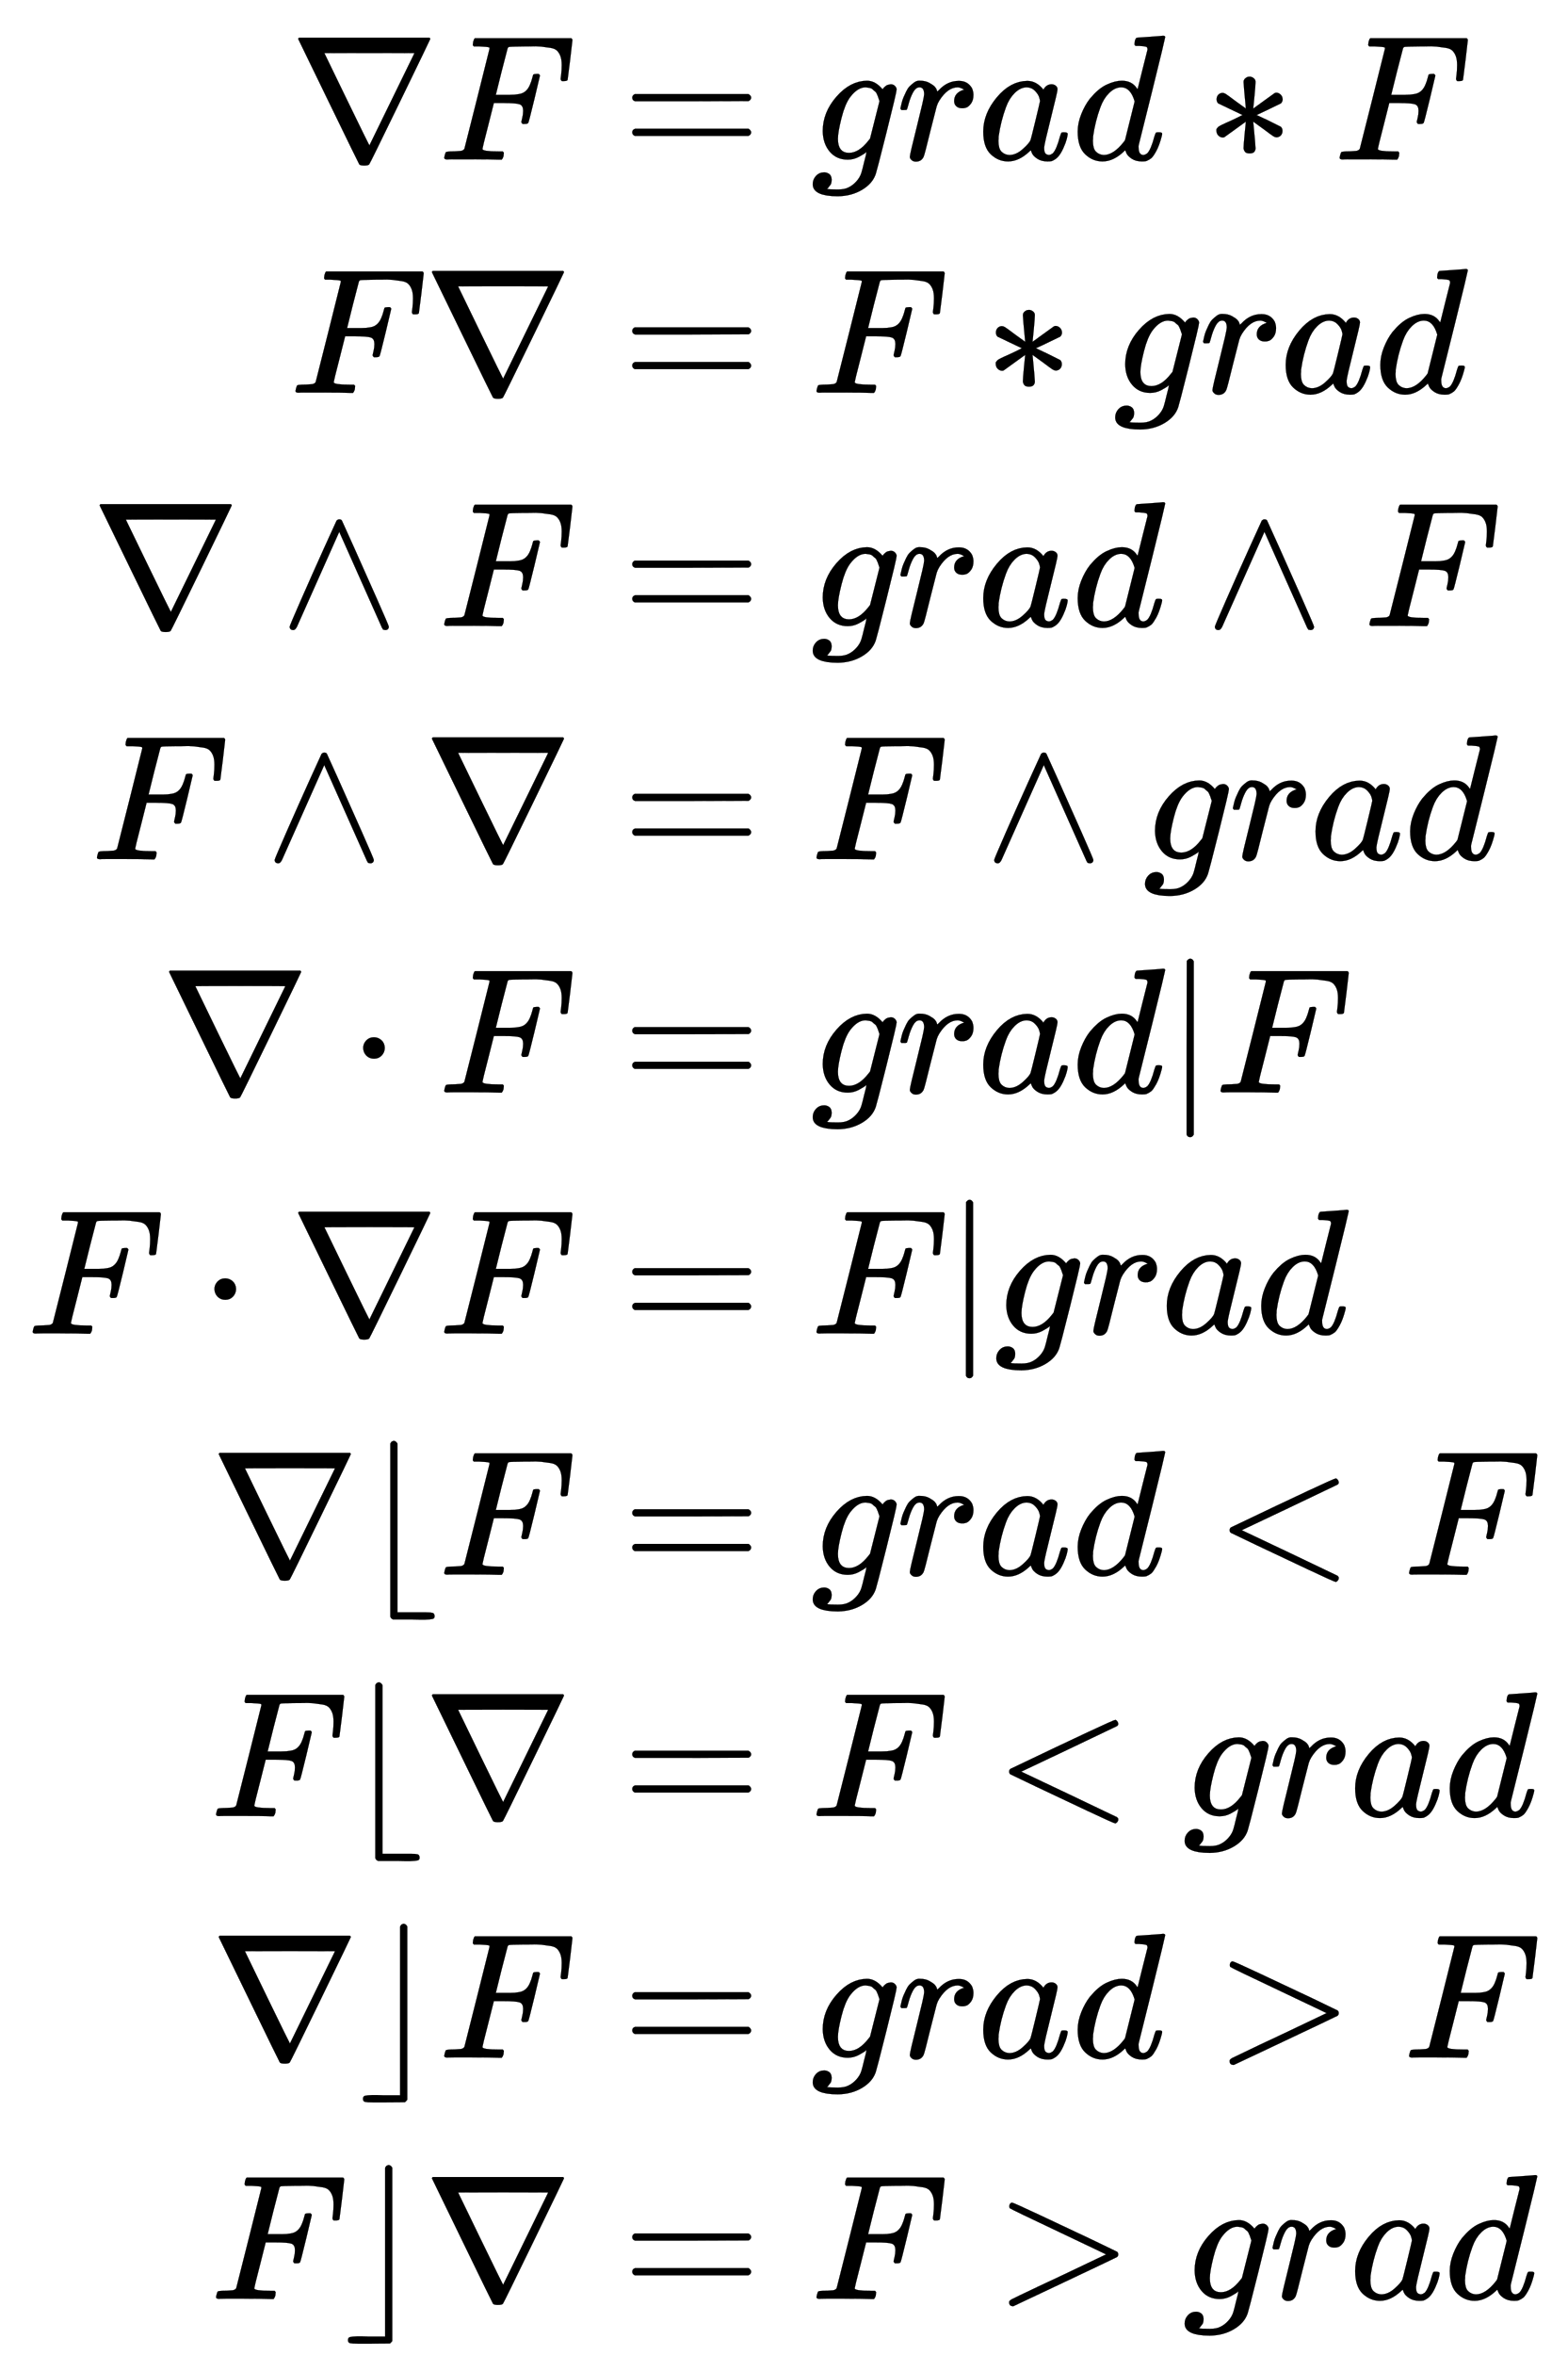
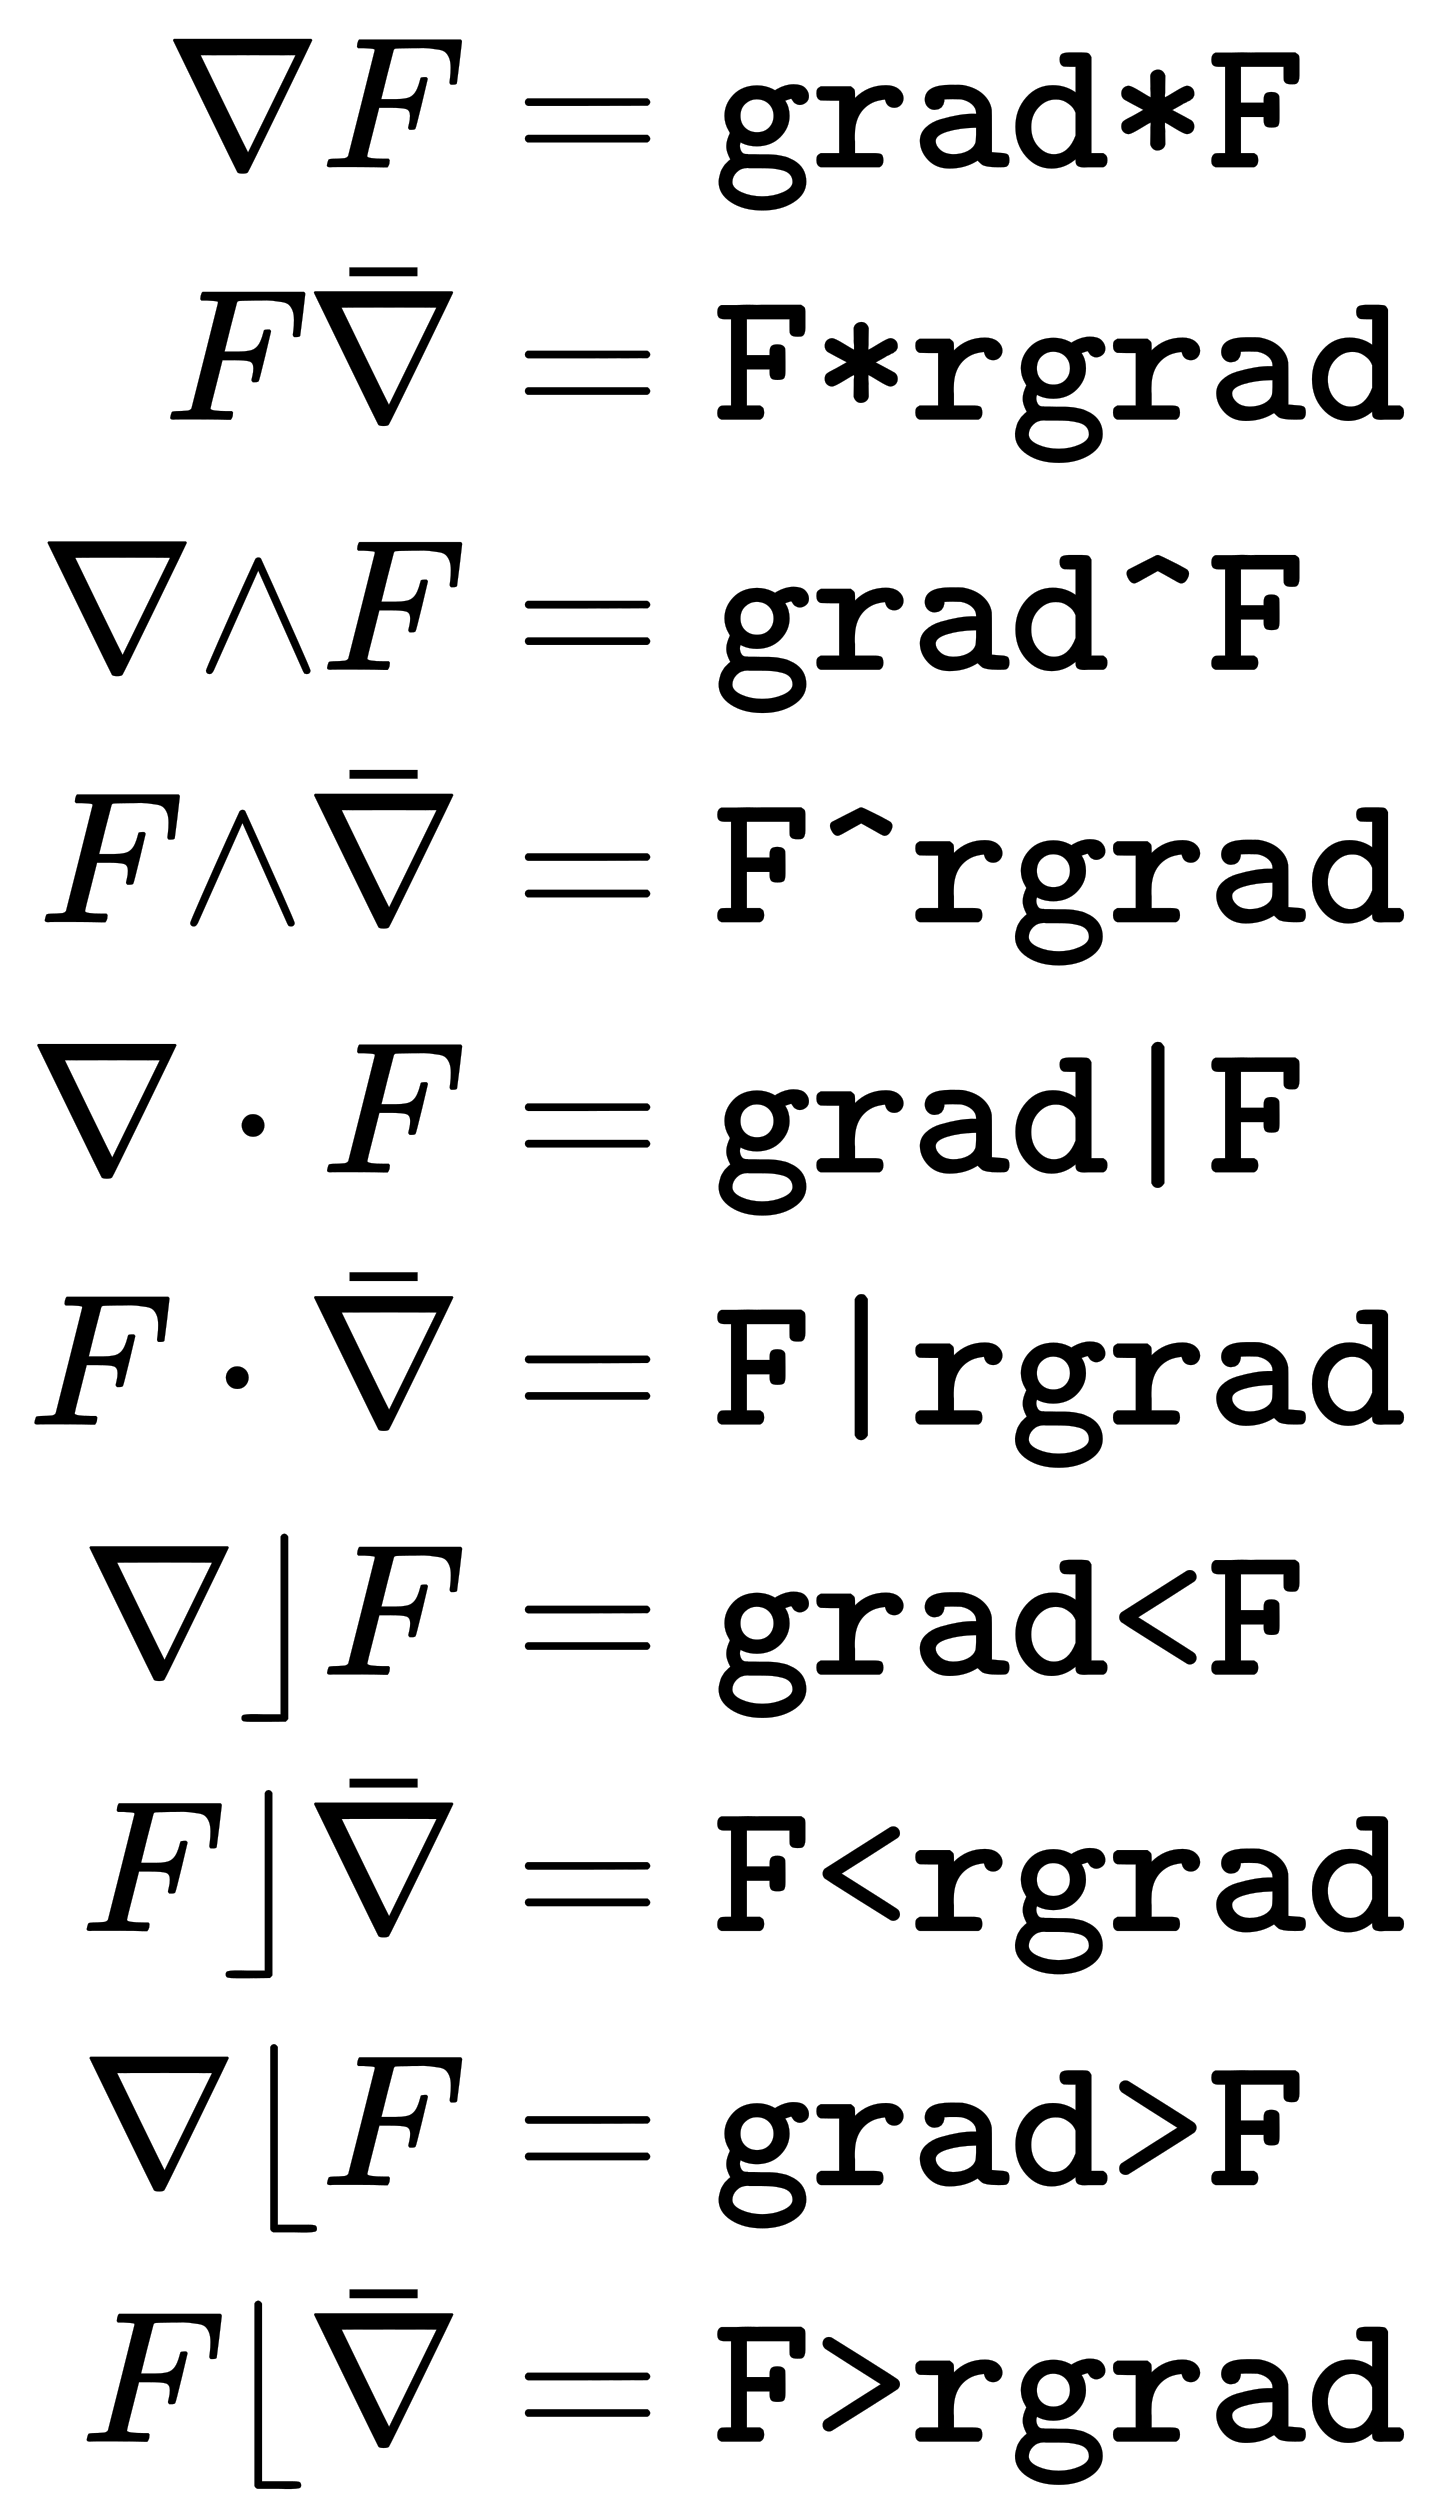
- <svg xmlns="http://www.w3.org/2000/svg" xmlns:xlink="http://www.w3.org/1999/xlink" width="20.388ex" height="30.627ex" viewBox="0 -6859 8777.9 13186.4" role="img" focusable="false" style="vertical-align: -14.696ex;" aria-hidden="true">
+ <svg xmlns="http://www.w3.org/2000/svg" xmlns:xlink="http://www.w3.org/1999/xlink" width="17.741ex" height="30.873ex" viewBox="0 -6912.1 7638.4 13292.7" role="img" focusable="false" style="vertical-align: -14.819ex;" aria-hidden="true">
  <defs id="MathJax_SVG_glyphs">
    <path stroke-width="1" id="MJMATHI-78" d="M52 289Q59 331 106 386T222 442Q257 442 286 424T329 379Q371 442 430 442Q467 442 494 420T522 361Q522 332 508 314T481 292T458 288Q439 288 427 299T415 328Q415 374 465 391Q454 404 425 404Q412 404 406 402Q368 386 350 336Q290 115 290 78Q290 50 306 38T341 26Q378 26 414 59T463 140Q466 150 469 151T485 153H489Q504 153 504 145Q504 144 502 134Q486 77 440 33T333 -11Q263 -11 227 52Q186 -10 133 -10H127Q78 -10 57 16T35 71Q35 103 54 123T99 143Q142 143 142 101Q142 81 130 66T107 46T94 41L91 40Q91 39 97 36T113 29T132 26Q168 26 194 71Q203 87 217 139T245 247T261 313Q266 340 266 352Q266 380 251 392T217 404Q177 404 142 372T93 290Q91 281 88 280T72 278H58Q52 284 52 289Z" />
    <path stroke-width="1" id="MJMAIN-3D" d="M56 347Q56 360 70 367H707Q722 359 722 347Q722 336 708 328L390 327H72Q56 332 56 347ZM56 153Q56 168 72 173H708Q722 163 722 153Q722 140 707 133H70Q56 140 56 153Z" />
    <path stroke-width="1" id="MJMAIN-73" d="M295 316Q295 356 268 385T190 414Q154 414 128 401Q98 382 98 349Q97 344 98 336T114 312T157 287Q175 282 201 278T245 269T277 256Q294 248 310 236T342 195T359 133Q359 71 321 31T198 -10H190Q138 -10 94 26L86 19L77 10Q71 4 65 -1L54 -11H46H42Q39 -11 33 -5V74V132Q33 153 35 157T45 162H54Q66 162 70 158T75 146T82 119T101 77Q136 26 198 26Q295 26 295 104Q295 133 277 151Q257 175 194 187T111 210Q75 227 54 256T33 318Q33 357 50 384T93 424T143 442T187 447H198Q238 447 268 432L283 424L292 431Q302 440 314 448H322H326Q329 448 335 442V310L329 304H301Q295 310 295 316Z" />
    <path stroke-width="1" id="MJMAIN-69" d="M69 609Q69 637 87 653T131 669Q154 667 171 652T188 609Q188 579 171 564T129 549Q104 549 87 564T69 609ZM247 0Q232 3 143 3Q132 3 106 3T56 1L34 0H26V46H42Q70 46 91 49Q100 53 102 60T104 102V205V293Q104 345 102 359T88 378Q74 385 41 385H30V408Q30 431 32 431L42 432Q52 433 70 434T106 436Q123 437 142 438T171 441T182 442H185V62Q190 52 197 50T232 46H255V0H247Z" />
    <path stroke-width="1" id="MJMAIN-6E" d="M41 46H55Q94 46 102 60V68Q102 77 102 91T102 122T103 161T103 203Q103 234 103 269T102 328V351Q99 370 88 376T43 385H25V408Q25 431 27 431L37 432Q47 433 65 434T102 436Q119 437 138 438T167 441T178 442H181V402Q181 364 182 364T187 369T199 384T218 402T247 421T285 437Q305 442 336 442Q450 438 463 329Q464 322 464 190V104Q464 66 466 59T477 49Q498 46 526 46H542V0H534L510 1Q487 2 460 2T422 3Q319 3 310 0H302V46H318Q379 46 379 62Q380 64 380 200Q379 335 378 343Q372 371 358 385T334 402T308 404Q263 404 229 370Q202 343 195 315T187 232V168V108Q187 78 188 68T191 55T200 49Q221 46 249 46H265V0H257L234 1Q210 2 183 2T145 3Q42 3 33 0H25V46H41Z" />
    <path stroke-width="1" id="MJMATHI-3C0" d="M132 -11Q98 -11 98 22V33L111 61Q186 219 220 334L228 358H196Q158 358 142 355T103 336Q92 329 81 318T62 297T53 285Q51 284 38 284Q19 284 19 294Q19 300 38 329T93 391T164 429Q171 431 389 431Q549 431 553 430Q573 423 573 402Q573 371 541 360Q535 358 472 358H408L405 341Q393 269 393 222Q393 170 402 129T421 65T431 37Q431 20 417 5T381 -10Q370 -10 363 -7T347 17T331 77Q330 86 330 121Q330 170 339 226T357 318T367 358H269L268 354Q268 351 249 275T206 114T175 17Q164 -11 132 -11Z" />
-     <path stroke-width="1" id="MJCAL-47" d="M216 68Q155 68 115 100T59 177T44 273Q44 299 50 333T73 421T133 533T239 632Q346 704 466 704Q508 704 515 703Q555 696 577 681T599 635Q599 605 570 560T523 496Q490 466 455 466Q440 466 440 475T469 526T499 589Q499 605 489 617Q460 636 403 636Q343 636 295 611T220 548T174 464T150 382T144 318Q144 241 180 189T287 137Q325 137 359 160Q428 205 466 322Q472 342 501 359T551 376Q557 376 560 373T564 368L565 365Q560 341 551 302T512 173T451 31Q359 -119 204 -119Q163 -118 127 -109T74 -91T53 -77Q52 -75 52 -71Q52 -54 79 -35T132 -14H140L151 -19Q210 -49 281 -49H289Q312 -49 329 -31Q351 -7 372 36T405 109T416 142L408 136Q401 131 392 125T369 111T338 96T303 82T261 72T216 68Z" />
-     <path stroke-width="1" id="MJCAL-41" d="M576 668Q576 688 606 708T660 728Q676 728 675 712V571Q675 409 688 252Q696 122 720 57Q722 53 723 50T728 46T732 43T737 41T743 39L754 45Q788 61 803 61Q819 61 819 47Q818 43 814 35Q799 15 755 -7T675 -30Q659 -30 648 -25T630 -8T621 11T614 34Q603 77 599 106T594 146T591 160V163H460L329 164L316 145Q241 35 196 -7T119 -50T59 -24T30 43Q30 75 46 100T74 125Q81 125 83 120T88 104T96 84Q118 57 151 57Q189 57 277 182Q432 400 542 625L559 659H567Q574 659 575 660T576 668ZM584 249Q579 333 577 386T575 473T574 520V581L563 560Q497 426 412 290L372 228L370 224H371L383 228L393 232H586L584 249Z" />
-     <path stroke-width="1" id="MJMAINB-6C" d="M43 686L134 690Q225 694 226 694H232V62H301V0H292Q274 3 170 3Q67 3 49 0H40V62H109V332Q109 387 109 453T110 534Q110 593 108 605T94 620Q80 624 53 624H40V686H43Z" />
-     <path stroke-width="1" id="MJMAINB-67" d="M50 300Q50 368 105 409T255 450Q328 450 376 426L388 420Q435 455 489 455Q517 455 533 441T554 414T558 389Q558 367 544 353T508 339Q484 339 471 354T458 387Q458 397 462 400Q464 401 461 400Q459 400 454 399Q429 392 427 390Q454 353 459 328Q461 315 461 300Q461 240 419 202Q364 149 248 149Q185 149 136 172Q129 158 129 148Q129 105 170 93Q176 91 263 91Q273 91 298 91T334 91T366 89T400 85T432 77T466 64Q544 22 544 -69Q544 -114 506 -145Q438 -201 287 -201Q149 -201 90 -161T30 -70Q30 -58 33 -47T42 -27T54 -13T69 -1T82 6T94 12T101 15Q66 57 66 106Q66 151 90 187L97 197L89 204Q50 243 50 300ZM485 403H492Q491 404 488 404L485 403V403ZM255 200Q279 200 295 206T319 219T331 242T335 268T336 300Q336 337 333 352T317 380Q298 399 255 399Q228 399 211 392T187 371T178 345T176 312V300V289Q176 235 194 219Q215 200 255 200ZM287 -150Q357 -150 400 -128T443 -71Q443 -65 442 -61T436 -50T420 -37T389 -27T339 -21L308 -20Q276 -20 253 -20Q190 -20 180 -20T156 -26Q130 -38 130 -69Q130 -105 173 -127T287 -150Z" />
-     <path stroke-width="1" id="MJMAINB-65" d="M32 225Q32 332 102 392T272 452H283Q382 452 436 401Q494 343 494 243Q494 226 486 222T440 217Q431 217 394 217T327 218H175V209Q175 177 179 154T196 107T236 69T306 50Q312 49 323 49Q376 49 410 85Q421 99 427 111T434 127T442 133T463 135H468Q494 135 494 117Q494 110 489 97T468 66T431 32T373 5T292 -6Q181 -6 107 55T32 225ZM383 276Q377 346 348 374T280 402Q253 402 230 390T195 357Q179 331 176 279V266H383V276Z" />
-     <path stroke-width="1" id="MJMAINB-62" d="M32 686L123 690Q214 694 215 694H221V409Q289 450 378 450Q479 450 539 387T600 221Q600 122 535 58T358 -6H355Q272 -6 203 53L160 1L129 0H98V301Q98 362 98 435T99 525Q99 591 97 604T83 620Q69 624 42 624H29V686H32ZM227 105L232 99Q237 93 242 87T258 73T280 59T306 49T339 45Q380 45 411 66T451 131Q457 160 457 230Q457 264 456 284T448 329T430 367T396 389T343 398Q282 398 235 355L227 348V105Z" />
-     <path stroke-width="1" id="MJMAINB-72" d="M405 293T374 293T324 312T305 361Q305 378 312 394Q315 397 315 399Q305 399 294 394T266 375T238 329T222 249Q221 241 221 149V62H308V0H298Q280 3 161 3Q47 3 38 0H29V62H98V210V303Q98 353 96 363T83 376Q69 380 42 380H29V442H32L118 446Q204 450 205 450H210V414L211 378Q247 449 315 449H321Q384 449 413 422T442 360Q442 332 424 313Z" />
-     <path stroke-width="1" id="MJMAINB-61" d="M64 349Q64 399 107 426T255 453Q346 453 402 423T473 341Q478 327 478 310T479 196V77Q493 63 529 62Q549 62 553 57T558 31Q558 9 552 5T514 0H497H481Q375 0 367 56L356 46Q300 -6 210 -6Q130 -6 81 30T32 121Q32 188 111 226T332 272H350V292Q350 313 348 327T337 361T306 391T248 402T194 399H189Q204 376 204 354Q204 327 187 306T134 284Q97 284 81 305T64 349ZM164 121Q164 89 186 67T238 45Q274 45 307 63T346 108L350 117V226H347Q248 218 206 189T164 121Z" />
-     <path stroke-width="1" id="MJMAIN-27E8" d="M333 -232Q332 -239 327 -244T313 -250Q303 -250 296 -240Q293 -233 202 6T110 250T201 494T296 740Q299 745 306 749L309 750Q312 750 313 750Q331 750 333 732Q333 727 243 489Q152 252 152 250T243 11Q333 -227 333 -232Z" />
-     <path stroke-width="1" id="MJMAINB-4D" d="M314 0Q296 3 181 3T48 0H39V62H147V624H39V686H305Q316 679 323 667Q330 653 434 414L546 157L658 414Q766 662 773 674Q778 681 788 686H1052V624H944V62H1052V0H1040Q1016 3 874 3T708 0H696V62H804V341L803 618L786 580Q770 543 735 462T671 315Q540 13 536 9Q528 1 507 1Q485 1 477 9Q472 14 408 162T281 457T217 603Q215 603 215 334V62H323V0H314Z" />
-     <path stroke-width="1" id="MJMAIN-27E9" d="M55 732Q56 739 61 744T75 750Q85 750 92 740Q95 733 186 494T278 250T187 6T92 -240Q85 -250 75 -250Q67 -250 62 -245T55 -232Q55 -227 145 11Q236 248 236 250T145 489Q55 727 55 732Z" />
-     <path stroke-width="1" id="MJMAIN-33" d="M127 463Q100 463 85 480T69 524Q69 579 117 622T233 665Q268 665 277 664Q351 652 390 611T430 522Q430 470 396 421T302 350L299 348Q299 347 308 345T337 336T375 315Q457 262 457 175Q457 96 395 37T238 -22Q158 -22 100 21T42 130Q42 158 60 175T105 193Q133 193 151 175T169 130Q169 119 166 110T159 94T148 82T136 74T126 70T118 67L114 66Q165 21 238 21Q293 21 321 74Q338 107 338 175V195Q338 290 274 322Q259 328 213 329L171 330L168 332Q166 335 166 348Q166 366 174 366Q202 366 232 371Q266 376 294 413T322 525V533Q322 590 287 612Q265 626 240 626Q208 626 181 615T143 592T132 580H135Q138 579 143 578T153 573T165 566T175 555T183 540T186 520Q186 498 172 481T127 463Z" />
-     <path stroke-width="1" id="MJMATHI-4D" d="M289 629Q289 635 232 637Q208 637 201 638T194 648Q194 649 196 659Q197 662 198 666T199 671T201 676T203 679T207 681T212 683T220 683T232 684Q238 684 262 684T307 683Q386 683 398 683T414 678Q415 674 451 396L487 117L510 154Q534 190 574 254T662 394Q837 673 839 675Q840 676 842 678T846 681L852 683H948Q965 683 988 683T1017 684Q1051 684 1051 673Q1051 668 1048 656T1045 643Q1041 637 1008 637Q968 636 957 634T939 623Q936 618 867 340T797 59Q797 55 798 54T805 50T822 48T855 46H886Q892 37 892 35Q892 19 885 5Q880 0 869 0Q864 0 828 1T736 2Q675 2 644 2T609 1Q592 1 592 11Q592 13 594 25Q598 41 602 43T625 46Q652 46 685 49Q699 52 704 61Q706 65 742 207T813 490T848 631L654 322Q458 10 453 5Q451 4 449 3Q444 0 433 0Q418 0 415 7Q413 11 374 317L335 624L267 354Q200 88 200 79Q206 46 272 46H282Q288 41 289 37T286 19Q282 3 278 1Q274 0 267 0Q265 0 255 0T221 1T157 2Q127 2 95 1T58 0Q43 0 39 2T35 11Q35 13 38 25T43 40Q45 46 65 46Q135 46 154 86Q158 92 223 354T289 629Z" />
-     <path stroke-width="1" id="MJMATHI-74" d="M26 385Q19 392 19 395Q19 399 22 411T27 425Q29 430 36 430T87 431H140L159 511Q162 522 166 540T173 566T179 586T187 603T197 615T211 624T229 626Q247 625 254 615T261 596Q261 589 252 549T232 470L222 433Q222 431 272 431H323Q330 424 330 420Q330 398 317 385H210L174 240Q135 80 135 68Q135 26 162 26Q197 26 230 60T283 144Q285 150 288 151T303 153H307Q322 153 322 145Q322 142 319 133Q314 117 301 95T267 48T216 6T155 -11Q125 -11 98 4T59 56Q57 64 57 83V101L92 241Q127 382 128 383Q128 385 77 385H26Z" />
-     <path stroke-width="1" id="MJMATHI-79" d="M21 287Q21 301 36 335T84 406T158 442Q199 442 224 419T250 355Q248 336 247 334Q247 331 231 288T198 191T182 105Q182 62 196 45T238 27Q261 27 281 38T312 61T339 94Q339 95 344 114T358 173T377 247Q415 397 419 404Q432 431 462 431Q475 431 483 424T494 412T496 403Q496 390 447 193T391 -23Q363 -106 294 -155T156 -205Q111 -205 77 -183T43 -117Q43 -95 50 -80T69 -58T89 -48T106 -45Q150 -45 150 -87Q150 -107 138 -122T115 -142T102 -147L99 -148Q101 -153 118 -160T152 -167H160Q177 -167 186 -165Q219 -156 247 -127T290 -65T313 -9T321 21L315 17Q309 13 296 6T270 -6Q250 -11 231 -11Q185 -11 150 11T104 82Q103 89 103 113Q103 170 138 262T173 379Q173 380 173 381Q173 390 173 393T169 400T158 404H154Q131 404 112 385T82 344T65 302T57 280Q55 278 41 278H27Q21 284 21 287Z" />
-     <path stroke-width="1" id="MJMATHBI-65" d="M260 -8Q196 -8 151 9T83 54T52 111T42 169Q42 188 44 210Q50 240 58 266Q127 434 335 451L338 452Q342 452 345 452Q347 452 353 452T363 451Q426 451 464 424T502 352Q502 289 442 250Q381 211 222 211H184Q184 210 181 196T175 162T171 126Q171 43 264 43Q391 43 457 105Q472 120 480 117Q486 114 497 102T509 83Q509 79 502 70T477 47T432 21T360 1T260 -8ZM237 262Q427 266 427 349Q427 368 409 384T354 401Q316 401 287 388T242 354T216 314T202 278L197 263Q197 262 237 262Z" />
-     <path stroke-width="1" id="MJMAIN-2227" d="M318 591Q325 598 333 598Q344 598 348 591Q349 590 414 445T545 151T611 -4Q609 -22 591 -22Q588 -22 586 -21T581 -20T577 -17T575 -13T572 -9T570 -4L333 528L96 -4Q87 -20 80 -21Q78 -22 75 -22Q57 -22 55 -4Q55 2 120 150T251 444T318 591Z" />
-     <path stroke-width="1" id="MJMAIN-2B" d="M56 237T56 250T70 270H369V420L370 570Q380 583 389 583Q402 583 409 568V270H707Q722 262 722 250T707 230H409V-68Q401 -82 391 -82H389H387Q375 -82 369 -68V230H70Q56 237 56 250Z" />
-     <path stroke-width="1" id="MJMATHI-7A" d="M347 338Q337 338 294 349T231 360Q211 360 197 356T174 346T162 335T155 324L153 320Q150 317 138 317Q117 317 117 325Q117 330 120 339Q133 378 163 406T229 440Q241 442 246 442Q271 442 291 425T329 392T367 375Q389 375 411 408T434 441Q435 442 449 442H462Q468 436 468 434Q468 430 463 420T449 399T432 377T418 358L411 349Q368 298 275 214T160 106L148 94L163 93Q185 93 227 82T290 71Q328 71 360 90T402 140Q406 149 409 151T424 153Q443 153 443 143Q443 138 442 134Q425 72 376 31T278 -11Q252 -11 232 6T193 40T155 57Q111 57 76 -3Q70 -11 59 -11H54H41Q35 -5 35 -2Q35 13 93 84Q132 129 225 214T340 322Q352 338 347 338Z" />
    <path stroke-width="1" id="MJMAIN-2207" d="M46 676Q46 679 51 683H781Q786 679 786 676Q786 674 617 326T444 -26Q439 -33 416 -33T388 -26Q385 -22 216 326T46 676ZM697 596Q697 597 445 597T193 596Q195 591 319 336T445 80L697 596Z" />
    <path stroke-width="1" id="MJMATHI-46" d="M48 1Q31 1 31 11Q31 13 34 25Q38 41 42 43T65 46Q92 46 125 49Q139 52 144 61Q146 66 215 342T285 622Q285 629 281 629Q273 632 228 634H197Q191 640 191 642T193 659Q197 676 203 680H742Q749 676 749 669Q749 664 736 557T722 447Q720 440 702 440H690Q683 445 683 453Q683 454 686 477T689 530Q689 560 682 579T663 610T626 626T575 633T503 634H480Q398 633 393 631Q388 629 386 623Q385 622 352 492L320 363H375Q378 363 398 363T426 364T448 367T472 374T489 386Q502 398 511 419T524 457T529 475Q532 480 548 480H560Q567 475 567 470Q567 467 536 339T502 207Q500 200 482 200H470Q463 206 463 212Q463 215 468 234T473 274Q473 303 453 310T364 317H309L277 190Q245 66 245 60Q245 46 334 46H359Q365 40 365 39T363 19Q359 6 353 0H336Q295 2 185 2Q120 2 86 2T48 1Z" />
-     <path stroke-width="1" id="MJMATHI-67" d="M311 43Q296 30 267 15T206 0Q143 0 105 45T66 160Q66 265 143 353T314 442Q361 442 401 394L404 398Q406 401 409 404T418 412T431 419T447 422Q461 422 470 413T480 394Q480 379 423 152T363 -80Q345 -134 286 -169T151 -205Q10 -205 10 -137Q10 -111 28 -91T74 -71Q89 -71 102 -80T116 -111Q116 -121 114 -130T107 -144T99 -154T92 -162L90 -164H91Q101 -167 151 -167Q189 -167 211 -155Q234 -144 254 -122T282 -75Q288 -56 298 -13Q311 35 311 43ZM384 328L380 339Q377 350 375 354T369 368T359 382T346 393T328 402T306 405Q262 405 221 352Q191 313 171 233T151 117Q151 38 213 38Q269 38 323 108L331 118L384 328Z" />
-     <path stroke-width="1" id="MJMATHI-72" d="M21 287Q22 290 23 295T28 317T38 348T53 381T73 411T99 433T132 442Q161 442 183 430T214 408T225 388Q227 382 228 382T236 389Q284 441 347 441H350Q398 441 422 400Q430 381 430 363Q430 333 417 315T391 292T366 288Q346 288 334 299T322 328Q322 376 378 392Q356 405 342 405Q286 405 239 331Q229 315 224 298T190 165Q156 25 151 16Q138 -11 108 -11Q95 -11 87 -5T76 7T74 17Q74 30 114 189T154 366Q154 405 128 405Q107 405 92 377T68 316T57 280Q55 278 41 278H27Q21 284 21 287Z" />
-     <path stroke-width="1" id="MJMATHI-61" d="M33 157Q33 258 109 349T280 441Q331 441 370 392Q386 422 416 422Q429 422 439 414T449 394Q449 381 412 234T374 68Q374 43 381 35T402 26Q411 27 422 35Q443 55 463 131Q469 151 473 152Q475 153 483 153H487Q506 153 506 144Q506 138 501 117T481 63T449 13Q436 0 417 -8Q409 -10 393 -10Q359 -10 336 5T306 36L300 51Q299 52 296 50Q294 48 292 46Q233 -10 172 -10Q117 -10 75 30T33 157ZM351 328Q351 334 346 350T323 385T277 405Q242 405 210 374T160 293Q131 214 119 129Q119 126 119 118T118 106Q118 61 136 44T179 26Q217 26 254 59T298 110Q300 114 325 217T351 328Z" />
-     <path stroke-width="1" id="MJMATHI-64" d="M366 683Q367 683 438 688T511 694Q523 694 523 686Q523 679 450 384T375 83T374 68Q374 26 402 26Q411 27 422 35Q443 55 463 131Q469 151 473 152Q475 153 483 153H487H491Q506 153 506 145Q506 140 503 129Q490 79 473 48T445 8T417 -8Q409 -10 393 -10Q359 -10 336 5T306 36L300 51Q299 52 296 50Q294 48 292 46Q233 -10 172 -10Q117 -10 75 30T33 157Q33 205 53 255T101 341Q148 398 195 420T280 442Q336 442 364 400Q369 394 369 396Q370 400 396 505T424 616Q424 629 417 632T378 637H357Q351 643 351 645T353 664Q358 683 366 683ZM352 326Q329 405 277 405Q242 405 210 374T160 293Q131 214 119 129Q119 126 119 118T118 106Q118 61 136 44T179 26Q233 26 290 98L298 109L352 326Z" />
-     <path stroke-width="1" id="MJMAIN-2217" d="M229 286Q216 420 216 436Q216 454 240 464Q241 464 245 464T251 465Q263 464 273 456T283 436Q283 419 277 356T270 286L328 328Q384 369 389 372T399 375Q412 375 423 365T435 338Q435 325 425 315Q420 312 357 282T289 250L355 219L425 184Q434 175 434 161Q434 146 425 136T401 125Q393 125 383 131T328 171L270 213Q283 79 283 63Q283 53 276 44T250 35Q231 35 224 44T216 63Q216 80 222 143T229 213L171 171Q115 130 110 127Q106 124 100 124Q87 124 76 134T64 161Q64 166 64 169T67 175T72 181T81 188T94 195T113 204T138 215T170 230T210 250L74 315Q65 324 65 338Q65 353 74 363T98 374Q106 374 116 368T171 328L229 286Z" />
+     <path stroke-width="1" id="MJTT-67" d="M60 274Q60 337 107 386T233 436Q278 436 316 417L329 410L338 416Q384 442 427 442T489 423T509 381T494 345T460 332Q449 332 440 338Q432 341 427 348T419 360T415 365Q414 364 410 364L383 355Q406 320 406 274Q406 211 358 162T233 112Q189 112 155 128L146 133Q142 125 142 115Q142 99 150 85T175 71Q182 72 187 70Q188 70 195 70T218 70T254 69Q259 69 275 69T297 69T318 68T340 66T361 62T384 57T405 49T428 38Q495 -1 495 -76Q495 -143 427 -186T262 -229Q161 -229 94 -185T29 -73Q30 -60 33 -48T39 -26T47 -8T57 8T67 20T77 30T86 38L91 43Q91 44 86 53T75 80T70 117Q70 142 89 183L83 194Q60 232 60 274ZM321 274Q321 312 296 337T230 362Q197 362 171 338T145 274Q145 235 170 211T233 187Q273 187 297 212T321 274ZM422 -78Q422 -54 408 -38T366 -15T315 -6T255 -4H200Q198 -4 193 -4T183 -3Q148 -3 125 -26T102 -78Q102 -110 151 -132T261 -154Q321 -154 371 -132T422 -78Z" />
+     <path stroke-width="1" id="MJTT-72" d="M327 76Q359 76 369 70T380 38Q380 10 359 1H47Q24 8 24 38Q24 54 28 61T47 76H145V355H96L47 356Q24 363 24 393Q24 409 28 416T47 431H207Q223 419 226 414T229 393V387V369Q297 437 394 437Q436 437 461 417T487 368Q487 347 473 332T438 317Q428 317 420 320T407 327T398 337T393 347T390 356L388 361Q348 356 324 345Q228 299 228 170Q228 161 228 151T229 138V76H293H327Z" />
+     <path stroke-width="1" id="MJTT-61" d="M126 306Q105 306 90 321T74 359Q74 439 211 439Q268 439 276 438Q343 426 383 390T430 306Q431 301 431 190V81Q446 79 465 78T492 76T509 72T521 60T524 38Q524 11 506 3Q502 1 466 1Q426 1 406 5T379 14T355 36L345 30Q284 -6 205 -6Q135 -6 92 39T48 141Q48 182 79 212T158 256T252 278T342 285H347V290Q347 315 325 335T267 362Q258 363 224 363Q189 363 185 362H179L178 358Q178 353 178 352T176 345T174 337T170 330T165 322T158 316T150 311T139 308T126 306ZM132 140Q132 115 157 93T224 70Q269 70 302 87T344 133Q346 139 347 175V211H339Q256 209 194 190T132 140Z" />
+     <path stroke-width="1" id="MJTT-64" d="M266 573Q266 596 277 603T314 611H352H385Q411 611 419 607T435 586V76H498Q512 67 516 60T520 38Q520 9 498 1H436Q429 1 417 1T398 0Q375 0 363 7T351 34V43L342 36Q288 -6 223 -6Q143 -6 87 58T31 216Q31 307 88 372T230 437Q292 437 342 405L351 399V535H320L289 536Q266 543 266 573ZM351 290Q347 302 337 316T302 346T244 361Q193 361 154 319T115 215Q115 152 152 111T235 70Q314 70 351 170V290Z" />
+     <path stroke-width="1" id="MJTT-2A" d="M222 487Q224 501 235 510T262 520Q279 520 289 510T302 487Q302 458 301 429Q301 421 301 413T301 398T300 386T300 377V374Q300 373 301 373Q304 373 353 403T416 434Q432 434 444 423T456 393Q456 389 456 386T454 379T451 373T448 368T442 363T436 358T427 353T417 348T405 342T391 334Q345 309 339 305L388 279Q400 273 412 266T432 255T441 250Q456 238 456 218Q456 200 445 189T417 177Q403 177 354 207T301 238Q300 238 300 237V234Q300 231 300 226T300 214T301 199T301 182Q302 153 302 124Q300 109 289 100T262 90T235 100T222 124Q222 153 223 182Q223 190 223 198T223 213T224 225T224 234V237Q224 238 223 238Q220 238 171 208T108 177Q92 177 80 188T68 218Q68 237 79 246T134 277Q180 303 185 306L136 332Q124 338 112 345T92 356T83 361Q68 373 68 393Q68 411 79 422T107 434Q121 434 170 404T223 373Q224 373 224 374V377Q224 380 224 385T224 397T223 412T223 429Q222 458 222 487Z" />
+     <path stroke-width="1" id="MJTT-46" d="M384 260Q384 230 377 221T342 212Q317 212 309 220Q300 229 300 252V268H179V76H249Q264 67 267 61T271 38Q271 10 249 1H44Q22 9 22 32V38Q22 63 39 73Q45 76 69 76H95V535H69H59Q42 535 32 542T22 573Q22 602 44 610H50Q56 610 66 610T91 610T125 610T164 611T208 611T257 611H468Q470 609 475 606T481 602T485 598T488 593T489 586T490 576T490 562V526V488Q490 452 472 444Q468 442 448 442Q423 442 415 450Q408 457 407 463T406 501V535H179V344H300V360Q300 383 309 392T342 401Q373 401 382 381Q384 376 384 306V260Z" />
+     <path stroke-width="1" id="MJMAIN-2227" d="M318 591Q325 598 333 598Q344 598 348 591Q349 590 414 445T545 151T611 -4Q609 -22 591 -22Q588 -22 586 -21T581 -20T577 -17T575 -13T572 -9T570 -4L333 528L96 -4Q87 -20 80 -21Q78 -22 75 -22Q57 -22 55 -4Q55 2 120 150T251 444T318 591Z" />
+     <path stroke-width="1" id="MJTT-5C" d="M58 659Q58 673 68 683T93 694Q114 694 125 673Q132 659 297 314T464 -36Q466 -44 466 -48Q466 -66 454 -74T431 -83Q410 -83 399 -62Q391 -47 226 298T60 648Q58 656 58 659Z" />
+     <path stroke-width="1" id="MJTT-77" d="M54 355Q16 355 16 388V393Q16 423 37 430Q41 431 125 431H162Q206 431 218 425T230 393Q230 366 212 358Q206 355 174 355Q141 355 141 354L150 296Q181 110 181 89V84Q182 85 183 96Q185 118 199 173T218 237Q223 247 245 259H264H268Q294 259 309 240Q315 229 329 174T343 92Q343 84 344 84V86Q344 88 344 91T345 97Q347 125 356 187T374 301T383 354Q383 355 350 355H333Q314 355 304 362T294 393Q294 420 312 428Q318 431 401 431H440Q485 431 496 425T508 393Q508 382 508 377T498 363T470 355L455 354Q455 353 441 271T413 104T396 16Q384 -4 355 -4H351Q315 -4 305 9T280 79Q278 90 276 96Q265 149 265 169Q265 176 264 169Q263 166 263 162Q261 130 248 79T230 18Q220 -4 183 -4H175L151 -3Q134 5 127 17L112 102Q97 188 83 270T69 354Q62 355 54 355Z" />
+     <path stroke-width="1" id="MJTT-65" d="M48 217Q48 295 100 361T248 439L258 440Q268 440 274 440Q329 438 369 416T428 359T456 292T464 228Q464 215 461 208T454 198T442 190L288 189H135L138 179Q153 132 199 102T303 71Q336 71 353 86T380 120T398 143Q404 146 422 146Q453 146 462 126Q464 120 464 116Q464 84 416 39T285 -6Q187 -6 118 59T48 217ZM377 264Q371 291 365 306T341 338T294 362Q288 363 264 363Q225 363 190 336T139 264H377Z" />
    <path stroke-width="1" id="MJMAIN-22C5" d="M78 250Q78 274 95 292T138 310Q162 310 180 294T199 251Q199 226 182 208T139 190T96 207T78 250Z" />
-     <path stroke-width="1" id="MJMAIN-7C" d="M139 -249H137Q125 -249 119 -235V251L120 737Q130 750 139 750Q152 750 159 735V-235Q151 -249 141 -249H139Z" />
+     <path stroke-width="1" id="MJTT-7C" d="M228 668Q241 694 262 694Q268 694 273 693T282 688T287 682T293 674L297 668V-57Q282 -82 262 -82Q239 -82 228 -57V668Z" />
    <path stroke-width="1" id="MJMAIN-230A" d="M174 734Q174 735 175 737T177 740T180 744T184 747T189 749T196 750Q206 748 214 735V-210H310H373Q401 -210 411 -213T422 -230T411 -247T369 -251Q362 -251 338 -251T298 -250H190Q178 -246 174 -234V734Z" />
-     <path stroke-width="1" id="MJMAIN-3C" d="M694 -11T694 -19T688 -33T678 -40Q671 -40 524 29T234 166L90 235Q83 240 83 250Q83 261 91 266Q664 540 678 540Q681 540 687 534T694 519T687 505Q686 504 417 376L151 250L417 124Q686 -4 687 -5Q694 -11 694 -19Z" />
+     <path stroke-width="1" id="MJTT-3C" d="M468 90Q468 76 458 66T433 55Q426 55 419 58Q413 61 243 168T68 280Q57 291 57 306T68 332Q72 335 241 442T416 553Q424 557 432 557Q447 557 457 547T468 522T456 496Q454 494 305 399L158 306L305 213Q341 190 390 159Q443 125 452 119T464 106V105Q468 97 468 90Z" />
    <path stroke-width="1" id="MJMAIN-230B" d="M229 734Q229 735 230 737T232 740T235 744T239 747T244 749T251 750Q262 748 269 735V-235Q266 -240 256 -249L147 -250H77Q43 -250 32 -247T21 -230T32 -213T72 -209Q79 -209 99 -209T133 -210H229V734Z" />
-     <path stroke-width="1" id="MJMAIN-3E" d="M84 520Q84 528 88 533T96 539L99 540Q106 540 253 471T544 334L687 265Q694 260 694 250T687 235Q685 233 395 96L107 -40H101Q83 -38 83 -20Q83 -19 83 -17Q82 -10 98 -1Q117 9 248 71Q326 108 378 132L626 250L378 368Q90 504 86 509Q84 513 84 520Z" />
+     <path stroke-width="1" id="MJTT-3E" d="M57 522Q57 539 67 548T90 557Q98 557 105 554Q111 551 281 444T456 332Q468 320 468 306T456 280Q452 276 282 169T105 58Q98 55 91 55Q79 55 68 63T57 90Q57 105 68 116Q70 118 219 213L366 306L219 399Q75 491 71 494Q57 507 57 522Z" />
+     <path stroke-width="1" id="MJTT-5E" d="M138 460Q121 460 109 479T96 512Q96 527 106 534Q109 536 178 571T253 609Q256 611 264 611Q272 610 343 574Q357 567 369 561T389 550T402 543T411 538T416 535T420 532T422 529T425 525Q428 518 428 512Q428 498 416 479T386 460H384Q377 460 316 496L262 526L208 496Q147 460 138 460Z" />
+     <path stroke-width="1" id="MJMAIN-AF" d="M69 544V590H430V544H69Z" />
  </defs>
  <g stroke="currentColor" fill="currentColor" stroke-width="0" transform="matrix(1 0 0 -1 0 0)">
    <g transform="translate(167,0)">
      <g transform="translate(-15,0)">
-         <g transform="translate(1472,5965)">
+         <g transform="translate(722,6022)">
          <use xlink:href="#MJMAIN-2207" x="0" y="0" />
          <use xlink:href="#MJMATHI-46" x="833" y="0" />
        </g>
-         <g transform="translate(1472,4659)">
-           <use xlink:href="#MJMATHI-46" x="0" y="0" />
-           <use xlink:href="#MJMAIN-2207" x="749" y="0" />
-         </g>
-         <g transform="translate(360,3353)">
-           <use xlink:href="#MJMAIN-2207" x="0" y="0" />
-           <use xlink:href="#MJMAIN-2227" x="1055" y="0" />
-           <use xlink:href="#MJMATHI-46" x="1945" y="0" />
-         </g>
-         <g transform="translate(360,2047)">
-           <use xlink:href="#MJMATHI-46" x="0" y="0" />
-           <use xlink:href="#MJMAIN-2227" x="971" y="0" />
-           <use xlink:href="#MJMAIN-2207" x="1861" y="0" />
-         </g>
-         <g transform="translate(749,741)">
+         <g transform="translate(722,4680)">
+           <use xlink:href="#MJMATHI-46" x="0" y="0" />
+           <g transform="translate(749,0)">
+             <use xlink:href="#MJMAIN-2207" x="0" y="0" />
+             <use xlink:href="#MJMAIN-AF" x="166" y="220" />
+           </g>
+         </g>
+         <g transform="translate(55,3350)">
+           <use xlink:href="#MJMAIN-2207" x="0" y="0" />
+           <use xlink:href="#MJMAIN-2227" x="833" y="0" />
+           <use xlink:href="#MJMATHI-46" x="1501" y="0" />
+         </g>
+         <g transform="translate(55,2008)">
+           <use xlink:href="#MJMATHI-46" x="0" y="0" />
+           <use xlink:href="#MJMAIN-2227" x="749" y="0" />
+           <g transform="translate(1417,0)">
+             <use xlink:href="#MJMAIN-2207" x="0" y="0" />
+             <use xlink:href="#MJMAIN-AF" x="166" y="220" />
+           </g>
+         </g>
+         <g transform="translate(0,678)">
          <use xlink:href="#MJMAIN-2207" x="0" y="0" />
          <use xlink:href="#MJMAIN-22C5" x="1055" y="0" />
          <use xlink:href="#MJMATHI-46" x="1556" y="0" />
        </g>
-         <g transform="translate(0,-609)">
+         <g transform="translate(0,-663)">
          <use xlink:href="#MJMATHI-46" x="0" y="0" />
          <use xlink:href="#MJMAIN-22C5" x="971" y="0" />
-           <use xlink:href="#MJMAIN-2207" x="1472" y="0" />
-           <use xlink:href="#MJMATHI-46" x="2305" y="0" />
-         </g>
-         <g transform="translate(1027,-1959)">
+           <g transform="translate(1472,0)">
+             <use xlink:href="#MJMAIN-2207" x="0" y="0" />
+             <use xlink:href="#MJMAIN-AF" x="166" y="220" />
+           </g>
+         </g>
+         <g transform="translate(278,-1993)">
+           <use xlink:href="#MJMAIN-2207" x="0" y="0" />
+           <use xlink:href="#MJMAIN-230B" x="833" y="0" />
+           <use xlink:href="#MJMATHI-46" x="1278" y="0" />
+         </g>
+         <g transform="translate(278,-3356)">
+           <use xlink:href="#MJMATHI-46" x="0" y="0" />
+           <use xlink:href="#MJMAIN-230B" x="749" y="0" />
+           <g transform="translate(1194,0)">
+             <use xlink:href="#MJMAIN-2207" x="0" y="0" />
+             <use xlink:href="#MJMAIN-AF" x="166" y="220" />
+           </g>
+         </g>
+         <g transform="translate(278,-4707)">
          <use xlink:href="#MJMAIN-2207" x="0" y="0" />
          <use xlink:href="#MJMAIN-230A" x="833" y="0" />
          <use xlink:href="#MJMATHI-46" x="1278" y="0" />
        </g>
-         <g transform="translate(1027,-3311)">
+         <g transform="translate(278,-6071)">
          <use xlink:href="#MJMATHI-46" x="0" y="0" />
          <use xlink:href="#MJMAIN-230A" x="749" y="0" />
-           <use xlink:href="#MJMAIN-2207" x="1194" y="0" />
-         </g>
-         <g transform="translate(1027,-4663)">
-           <use xlink:href="#MJMAIN-2207" x="0" y="0" />
-           <use xlink:href="#MJMAIN-230B" x="833" y="0" />
-           <use xlink:href="#MJMATHI-46" x="1278" y="0" />
-         </g>
-         <g transform="translate(1027,-6014)">
-           <use xlink:href="#MJMATHI-46" x="0" y="0" />
-           <use xlink:href="#MJMAIN-230B" x="749" y="0" />
-           <use xlink:href="#MJMAIN-2207" x="1194" y="0" />
+           <g transform="translate(1194,0)">
+             <use xlink:href="#MJMAIN-2207" x="0" y="0" />
+             <use xlink:href="#MJMAIN-AF" x="166" y="220" />
+           </g>
        </g>
      </g>
-       <g transform="translate(3041,0)">
-         <g transform="translate(0,5965)">
-           <use xlink:href="#MJMAIN-3D" x="277" y="0" />
-           <use xlink:href="#MJMATHI-67" x="1334" y="0" />
-           <use xlink:href="#MJMATHI-72" x="1814" y="0" />
-           <use xlink:href="#MJMATHI-61" x="2266" y="0" />
-           <use xlink:href="#MJMATHI-64" x="2795" y="0" />
-           <use xlink:href="#MJMAIN-2217" x="3541" y="0" />
-           <use xlink:href="#MJMATHI-46" x="4264" y="0" />
-         </g>
-         <g transform="translate(0,4659)">
-           <use xlink:href="#MJMAIN-3D" x="277" y="0" />
-           <use xlink:href="#MJMATHI-46" x="1334" y="0" />
-           <use xlink:href="#MJMAIN-2217" x="2305" y="0" />
-           <use xlink:href="#MJMATHI-67" x="3028" y="0" />
-           <use xlink:href="#MJMATHI-72" x="3509" y="0" />
-           <use xlink:href="#MJMATHI-61" x="3960" y="0" />
-           <use xlink:href="#MJMATHI-64" x="4490" y="0" />
-         </g>
-         <g transform="translate(0,3353)">
-           <use xlink:href="#MJMAIN-3D" x="277" y="0" />
-           <use xlink:href="#MJMATHI-67" x="1334" y="0" />
-           <use xlink:href="#MJMATHI-72" x="1814" y="0" />
-           <use xlink:href="#MJMATHI-61" x="2266" y="0" />
-           <use xlink:href="#MJMATHI-64" x="2795" y="0" />
-           <use xlink:href="#MJMAIN-2227" x="3541" y="0" />
-           <use xlink:href="#MJMATHI-46" x="4431" y="0" />
-         </g>
-         <g transform="translate(0,2047)">
-           <use xlink:href="#MJMAIN-3D" x="277" y="0" />
-           <use xlink:href="#MJMATHI-46" x="1334" y="0" />
-           <use xlink:href="#MJMAIN-2227" x="2305" y="0" />
-           <use xlink:href="#MJMATHI-67" x="3195" y="0" />
-           <use xlink:href="#MJMATHI-72" x="3676" y="0" />
-           <use xlink:href="#MJMATHI-61" x="4127" y="0" />
-           <use xlink:href="#MJMATHI-64" x="4657" y="0" />
-         </g>
-         <g transform="translate(0,741)">
-           <use xlink:href="#MJMAIN-3D" x="277" y="0" />
-           <use xlink:href="#MJMATHI-67" x="1334" y="0" />
-           <use xlink:href="#MJMATHI-72" x="1814" y="0" />
-           <use xlink:href="#MJMATHI-61" x="2266" y="0" />
-           <use xlink:href="#MJMATHI-64" x="2795" y="0" />
-           <use xlink:href="#MJMAIN-7C" x="3319" y="0" />
-           <use xlink:href="#MJMATHI-46" x="3597" y="0" />
-         </g>
-         <g transform="translate(0,-609)">
-           <use xlink:href="#MJMAIN-3D" x="277" y="0" />
-           <use xlink:href="#MJMATHI-46" x="1334" y="0" />
-           <use xlink:href="#MJMAIN-7C" x="2083" y="0" />
-           <use xlink:href="#MJMATHI-67" x="2362" y="0" />
-           <use xlink:href="#MJMATHI-72" x="2842" y="0" />
-           <use xlink:href="#MJMATHI-61" x="3294" y="0" />
-           <use xlink:href="#MJMATHI-64" x="3823" y="0" />
-         </g>
-         <g transform="translate(0,-1959)">
-           <use xlink:href="#MJMAIN-3D" x="277" y="0" />
-           <use xlink:href="#MJMATHI-67" x="1334" y="0" />
-           <use xlink:href="#MJMATHI-72" x="1814" y="0" />
-           <use xlink:href="#MJMATHI-61" x="2266" y="0" />
-           <use xlink:href="#MJMATHI-64" x="2795" y="0" />
-           <use xlink:href="#MJMAIN-3C" x="3596" y="0" />
-           <use xlink:href="#MJMATHI-46" x="4653" y="0" />
-         </g>
-         <g transform="translate(0,-3311)">
-           <use xlink:href="#MJMAIN-3D" x="277" y="0" />
-           <use xlink:href="#MJMATHI-46" x="1334" y="0" />
-           <use xlink:href="#MJMAIN-3C" x="2361" y="0" />
-           <use xlink:href="#MJMATHI-67" x="3417" y="0" />
-           <use xlink:href="#MJMATHI-72" x="3898" y="0" />
-           <use xlink:href="#MJMATHI-61" x="4349" y="0" />
-           <use xlink:href="#MJMATHI-64" x="4879" y="0" />
-         </g>
-         <g transform="translate(0,-4663)">
-           <use xlink:href="#MJMAIN-3D" x="277" y="0" />
-           <use xlink:href="#MJMATHI-67" x="1334" y="0" />
-           <use xlink:href="#MJMATHI-72" x="1814" y="0" />
-           <use xlink:href="#MJMATHI-61" x="2266" y="0" />
-           <use xlink:href="#MJMATHI-64" x="2795" y="0" />
-           <use xlink:href="#MJMAIN-3E" x="3596" y="0" />
-           <use xlink:href="#MJMATHI-46" x="4653" y="0" />
-         </g>
-         <g transform="translate(0,-6014)">
-           <use xlink:href="#MJMAIN-3D" x="277" y="0" />
-           <use xlink:href="#MJMATHI-46" x="1334" y="0" />
-           <use xlink:href="#MJMAIN-3E" x="2361" y="0" />
-           <use xlink:href="#MJMATHI-67" x="3417" y="0" />
-           <use xlink:href="#MJMATHI-72" x="3898" y="0" />
-           <use xlink:href="#MJMATHI-61" x="4349" y="0" />
-           <use xlink:href="#MJMATHI-64" x="4879" y="0" />
+       <g transform="translate(2291,0)">
+         <g transform="translate(0,6022)">
+           <use xlink:href="#MJMAIN-3D" x="277" y="0" />
+           <g transform="translate(1334,0)">
+             <use xlink:href="#MJTT-67" />
+             <use xlink:href="#MJTT-72" x="525" y="0" />
+             <use xlink:href="#MJTT-61" x="1051" y="0" />
+             <use xlink:href="#MJTT-64" x="1576" y="0" />
+             <use xlink:href="#MJTT-2A" x="2102" y="0" />
+             <use xlink:href="#MJTT-46" x="2627" y="0" />
+           </g>
+         </g>
+         <g transform="translate(0,4680)">
+           <use xlink:href="#MJMAIN-3D" x="277" y="0" />
+           <g transform="translate(1334,0)">
+             <use xlink:href="#MJTT-46" />
+             <use xlink:href="#MJTT-2A" x="525" y="0" />
+             <use xlink:href="#MJTT-72" x="1051" y="0" />
+             <use xlink:href="#MJTT-67" x="1576" y="0" />
+             <use xlink:href="#MJTT-72" x="2102" y="0" />
+             <use xlink:href="#MJTT-61" x="2627" y="0" />
+             <use xlink:href="#MJTT-64" x="3153" y="0" />
+           </g>
+         </g>
+         <g transform="translate(0,3350)">
+           <use xlink:href="#MJMAIN-3D" x="277" y="0" />
+           <g transform="translate(1334,0)">
+             <use xlink:href="#MJTT-67" />
+             <use xlink:href="#MJTT-72" x="525" y="0" />
+             <use xlink:href="#MJTT-61" x="1051" y="0" />
+             <use xlink:href="#MJTT-64" x="1576" y="0" />
+             <use xlink:href="#MJTT-5E" x="2102" y="0" />
+             <use xlink:href="#MJTT-46" x="2627" y="0" />
+           </g>
+         </g>
+         <g transform="translate(0,2008)">
+           <use xlink:href="#MJMAIN-3D" x="277" y="0" />
+           <g transform="translate(1334,0)">
+             <use xlink:href="#MJTT-46" />
+             <use xlink:href="#MJTT-5E" x="525" y="0" />
+             <use xlink:href="#MJTT-72" x="1051" y="0" />
+             <use xlink:href="#MJTT-67" x="1576" y="0" />
+             <use xlink:href="#MJTT-72" x="2102" y="0" />
+             <use xlink:href="#MJTT-61" x="2627" y="0" />
+             <use xlink:href="#MJTT-64" x="3153" y="0" />
+           </g>
+         </g>
+         <g transform="translate(0,678)">
+           <use xlink:href="#MJMAIN-3D" x="277" y="0" />
+           <g transform="translate(1334,0)">
+             <use xlink:href="#MJTT-67" />
+             <use xlink:href="#MJTT-72" x="525" y="0" />
+             <use xlink:href="#MJTT-61" x="1051" y="0" />
+             <use xlink:href="#MJTT-64" x="1576" y="0" />
+             <use xlink:href="#MJTT-7C" x="2102" y="0" />
+             <use xlink:href="#MJTT-46" x="2627" y="0" />
+           </g>
+         </g>
+         <g transform="translate(0,-663)">
+           <use xlink:href="#MJMAIN-3D" x="277" y="0" />
+           <g transform="translate(1334,0)">
+             <use xlink:href="#MJTT-46" />
+             <use xlink:href="#MJTT-7C" x="525" y="0" />
+             <use xlink:href="#MJTT-72" x="1051" y="0" />
+             <use xlink:href="#MJTT-67" x="1576" y="0" />
+             <use xlink:href="#MJTT-72" x="2102" y="0" />
+             <use xlink:href="#MJTT-61" x="2627" y="0" />
+             <use xlink:href="#MJTT-64" x="3153" y="0" />
+           </g>
+         </g>
+         <g transform="translate(0,-1993)">
+           <use xlink:href="#MJMAIN-3D" x="277" y="0" />
+           <g transform="translate(1334,0)">
+             <use xlink:href="#MJTT-67" />
+             <use xlink:href="#MJTT-72" x="525" y="0" />
+             <use xlink:href="#MJTT-61" x="1051" y="0" />
+             <use xlink:href="#MJTT-64" x="1576" y="0" />
+             <use xlink:href="#MJTT-3C" x="2102" y="0" />
+             <use xlink:href="#MJTT-46" x="2627" y="0" />
+           </g>
+         </g>
+         <g transform="translate(0,-3356)">
+           <use xlink:href="#MJMAIN-3D" x="277" y="0" />
+           <g transform="translate(1334,0)">
+             <use xlink:href="#MJTT-46" />
+             <use xlink:href="#MJTT-3C" x="525" y="0" />
+             <use xlink:href="#MJTT-72" x="1051" y="0" />
+             <use xlink:href="#MJTT-67" x="1576" y="0" />
+             <use xlink:href="#MJTT-72" x="2102" y="0" />
+             <use xlink:href="#MJTT-61" x="2627" y="0" />
+             <use xlink:href="#MJTT-64" x="3153" y="0" />
+           </g>
+         </g>
+         <g transform="translate(0,-4707)">
+           <use xlink:href="#MJMAIN-3D" x="277" y="0" />
+           <g transform="translate(1334,0)">
+             <use xlink:href="#MJTT-67" />
+             <use xlink:href="#MJTT-72" x="525" y="0" />
+             <use xlink:href="#MJTT-61" x="1051" y="0" />
+             <use xlink:href="#MJTT-64" x="1576" y="0" />
+             <use xlink:href="#MJTT-3E" x="2102" y="0" />
+             <use xlink:href="#MJTT-46" x="2627" y="0" />
+           </g>
+         </g>
+         <g transform="translate(0,-6071)">
+           <use xlink:href="#MJMAIN-3D" x="277" y="0" />
+           <g transform="translate(1334,0)">
+             <use xlink:href="#MJTT-46" />
+             <use xlink:href="#MJTT-3E" x="525" y="0" />
+             <use xlink:href="#MJTT-72" x="1051" y="0" />
+             <use xlink:href="#MJTT-67" x="1576" y="0" />
+             <use xlink:href="#MJTT-72" x="2102" y="0" />
+             <use xlink:href="#MJTT-61" x="2627" y="0" />
+             <use xlink:href="#MJTT-64" x="3153" y="0" />
+           </g>
        </g>
      </g>
    </g>
  </g>
</svg>
